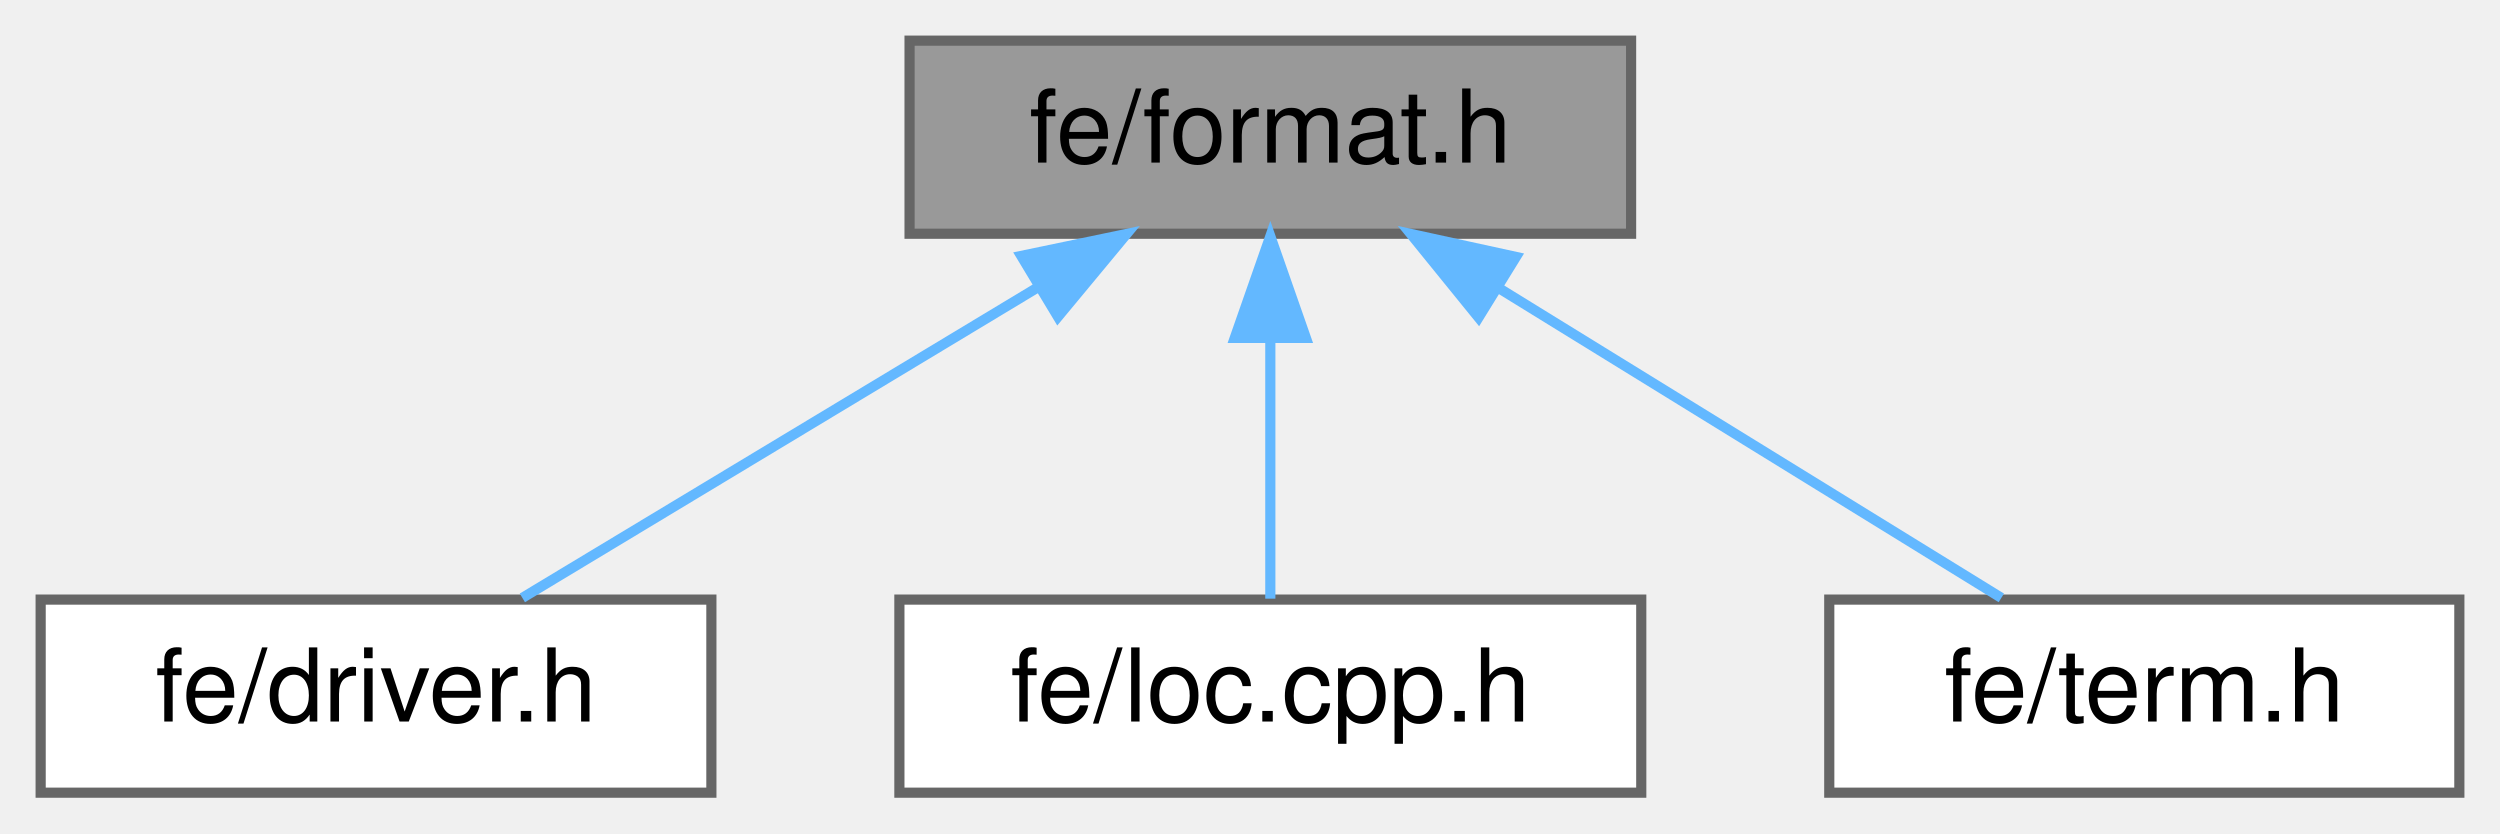
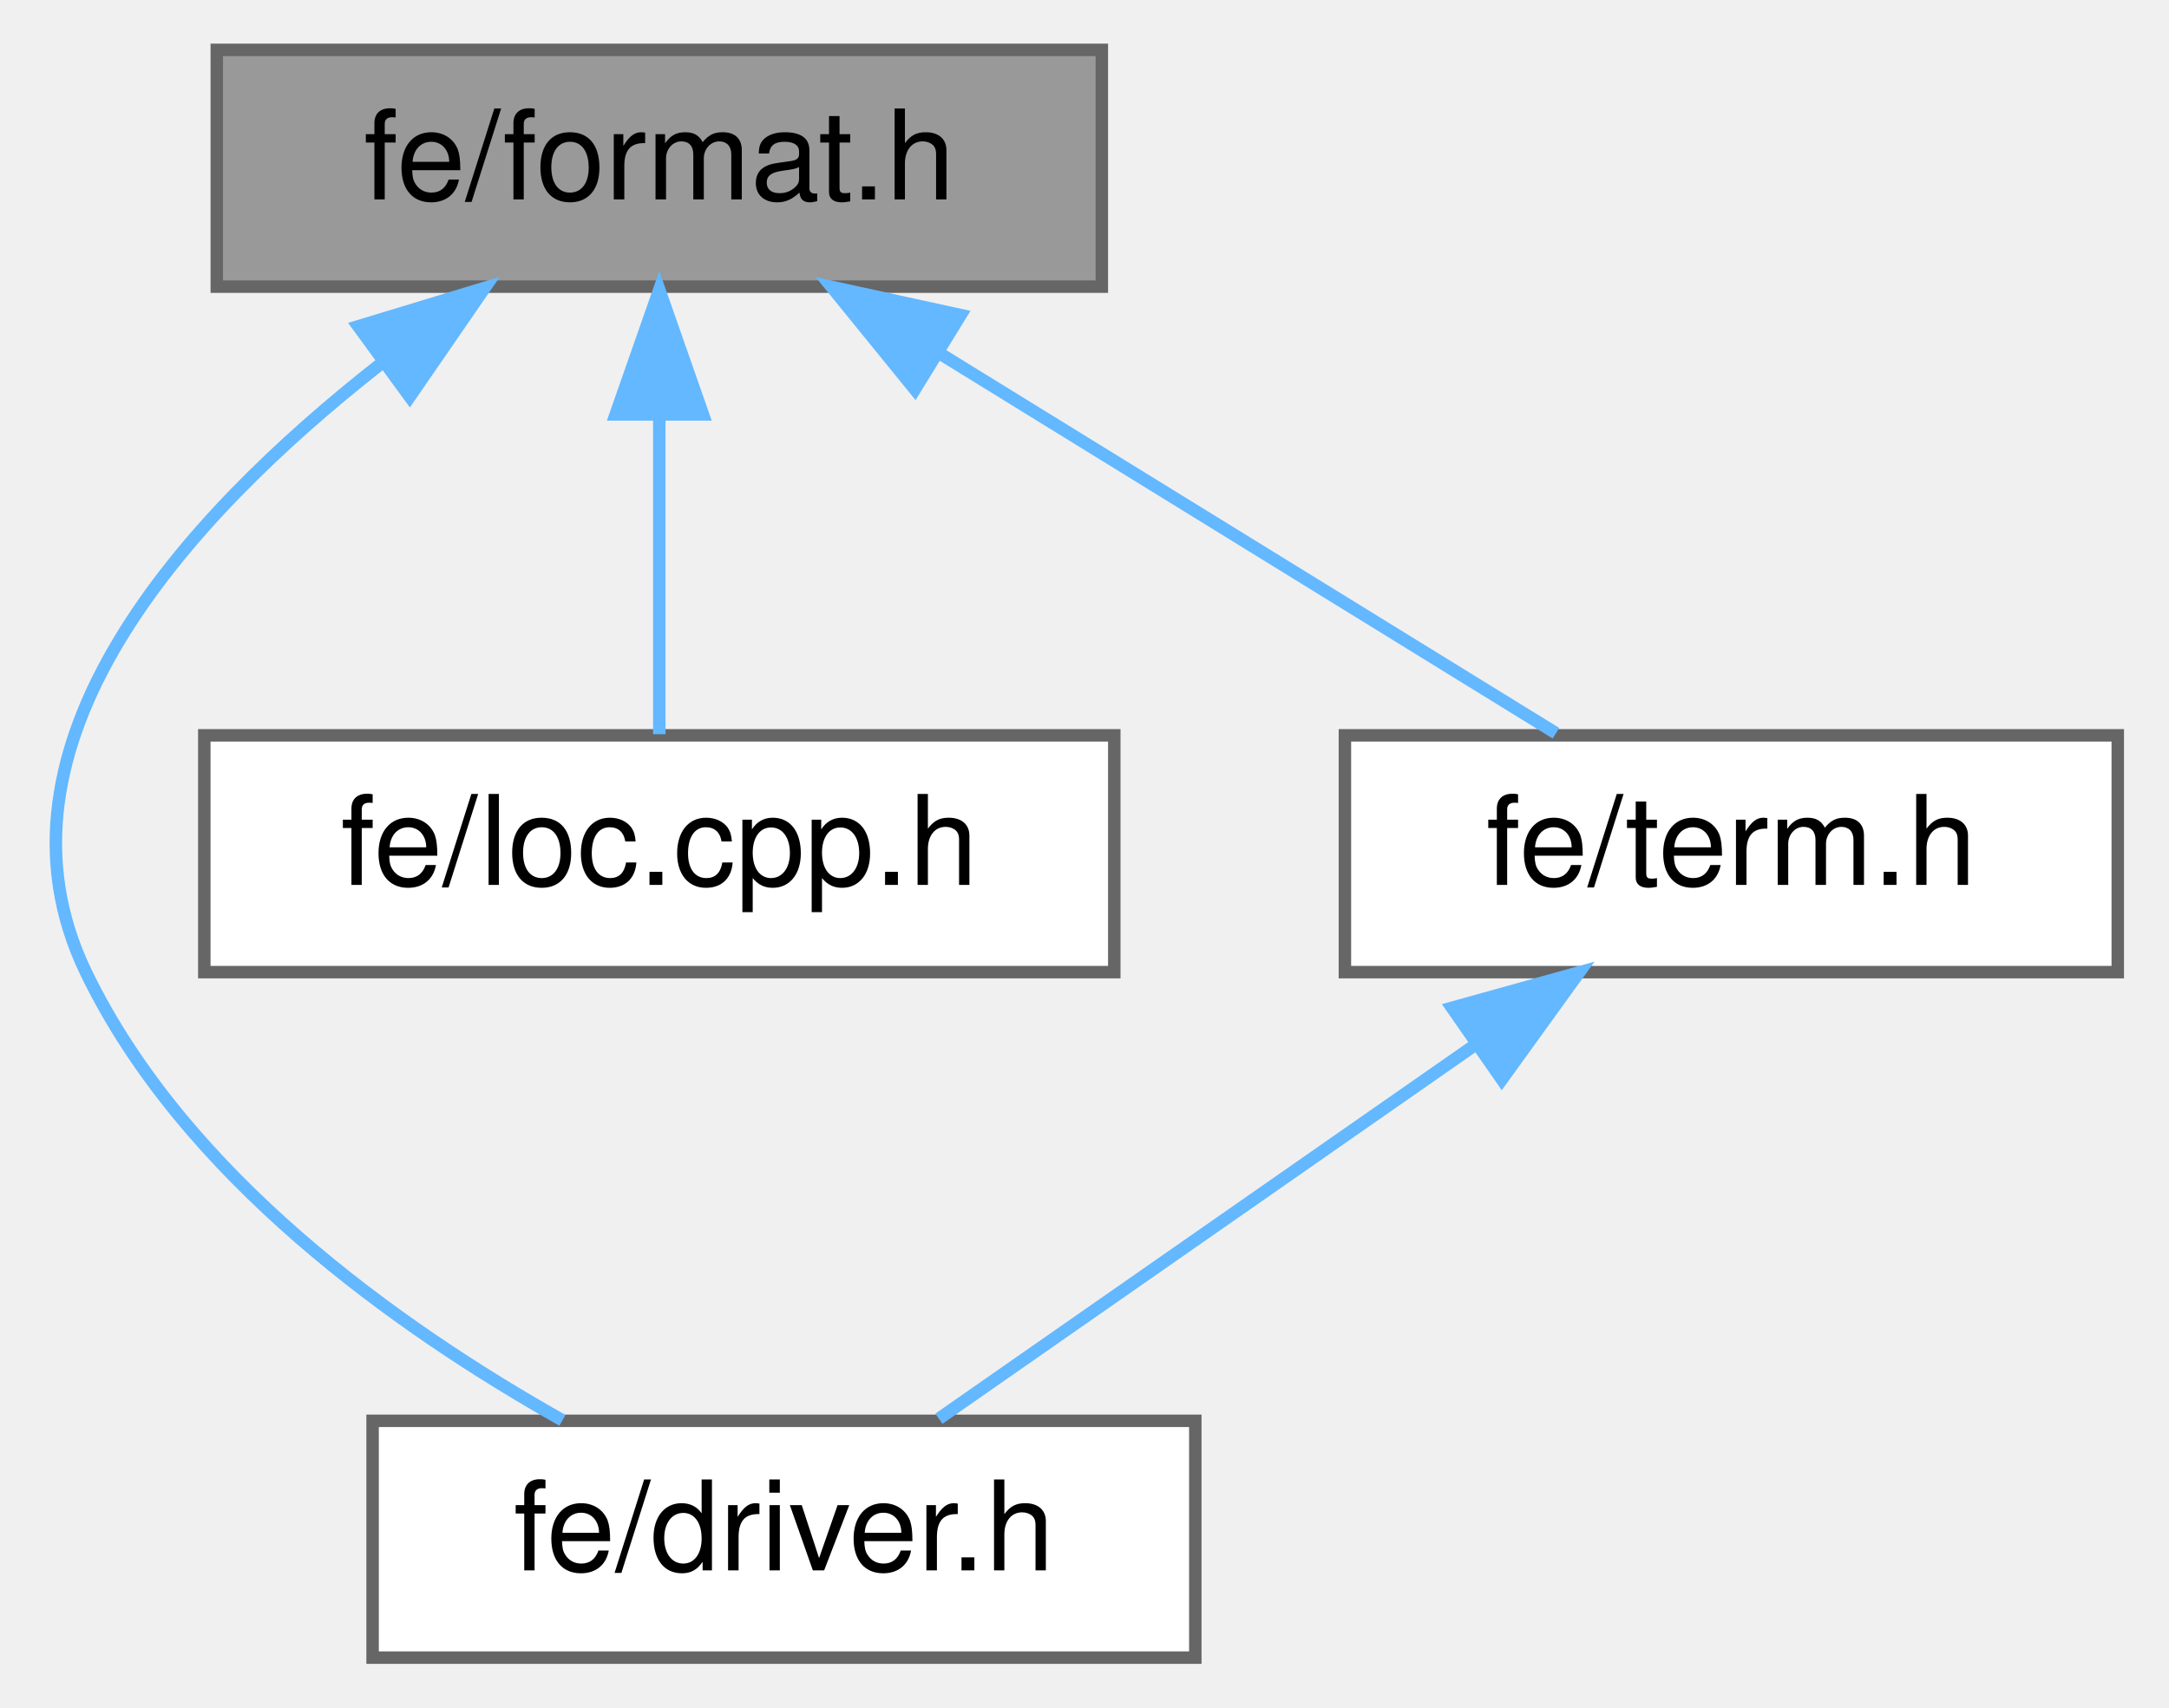
- <svg xmlns="http://www.w3.org/2000/svg" xmlns:xlink="http://www.w3.org/1999/xlink" width="246pt" height="82pt" viewBox="0.00 0.00 246.00 82.00">
-   <g id="graph0" class="graph" transform="scale(1 1) rotate(0) translate(4 78)">
+ <svg xmlns="http://www.w3.org/2000/svg" xmlns:xlink="http://www.w3.org/1999/xlink" width="174pt" height="137pt" viewBox="0.00 0.00 173.78 137.00">
+   <g id="graph0" class="graph" transform="scale(1 1) rotate(0) translate(4 133)">
    <g id="Node000001" class="node">
      <g id="a_Node000001">
        <a xlink:title=" ">
-           <polygon fill="#999999" stroke="#666666" points="156.5,-74 85.5,-74 85.5,-55 156.5,-55 156.5,-74" />
-           <text text-anchor="middle" x="121" y="-62" font-family="Helvetica,sans-Serif" font-size="10.00">fe/format.h</text>
+           <polygon fill="#999999" stroke="#666666" points="84.28,-129 13.28,-129 13.28,-110 84.28,-110 84.28,-129" />
+           <text text-anchor="middle" x="48.78" y="-117" font-family="Helvetica,sans-Serif" font-size="10.00">fe/format.h</text>
        </a>
      </g>
    </g>
    <g id="Node000002" class="node">
      <g id="a_Node000002">
        <a xlink:href="driver_8h.html" target="_top" xlink:title=" ">
-           <polygon fill="white" stroke="#666666" points="66,-19 0,-19 0,0 66,0 66,-19" />
-           <text text-anchor="middle" x="33" y="-7" font-family="Helvetica,sans-Serif" font-size="10.00">fe/driver.h</text>
+           <polygon fill="white" stroke="#666666" points="91.78,-19 25.78,-19 25.78,0 91.78,0 91.78,-19" />
+           <text text-anchor="middle" x="58.78" y="-7" font-family="Helvetica,sans-Serif" font-size="10.00">fe/driver.h</text>
        </a>
      </g>
    </g>
    <g id="edge1_Node000001_Node000002" class="edge">
      <g id="a_edge1_Node000001_Node000002">
        <a xlink:title=" ">
-           <path fill="none" stroke="#63b8ff" d="M98.08,-49.7C82.05,-40.04 61.13,-27.44 47.4,-19.17" />
-           <polygon fill="#63b8ff" stroke="#63b8ff" points="96.49,-52.82 106.86,-54.98 100.1,-46.83 96.49,-52.82" />
+           <path fill="none" stroke="#63b8ff" d="M26.34,-103.73C10.69,-91.45 -5.95,-73.1 2.78,-55 10.66,-38.67 27.77,-26.49 41.01,-19.04" />
+           <polygon fill="#63b8ff" stroke="#63b8ff" points="24.63,-106.82 34.77,-109.9 28.76,-101.17 24.63,-106.82" />
        </a>
      </g>
    </g>
    <g id="Node000003" class="node">
      <g id="a_Node000003">
        <a xlink:href="loc_8cpp_8h.html" target="_top" xlink:title=" ">
-           <polygon fill="white" stroke="#666666" points="157.5,-19 84.5,-19 84.5,0 157.5,0 157.5,-19" />
-           <text text-anchor="middle" x="121" y="-7" font-family="Helvetica,sans-Serif" font-size="10.00">fe/loc.cpp.h</text>
+           <polygon fill="white" stroke="#666666" points="85.28,-74 12.28,-74 12.28,-55 85.28,-55 85.28,-74" />
+           <text text-anchor="middle" x="48.78" y="-62" font-family="Helvetica,sans-Serif" font-size="10.00">fe/loc.cpp.h</text>
        </a>
      </g>
    </g>
    <g id="edge2_Node000001_Node000003" class="edge">
      <g id="a_edge2_Node000001_Node000003">
        <a xlink:title=" ">
-           <path fill="none" stroke="#63b8ff" d="M121,-44.66C121,-35.93 121,-25.99 121,-19.09" />
-           <polygon fill="#63b8ff" stroke="#63b8ff" points="117.5,-44.75 121,-54.75 124.5,-44.75 117.5,-44.75" />
+           <path fill="none" stroke="#63b8ff" d="M48.78,-99.66C48.78,-90.93 48.78,-80.99 48.78,-74.09" />
+           <polygon fill="#63b8ff" stroke="#63b8ff" points="45.28,-99.75 48.78,-109.75 52.28,-99.75 45.28,-99.75" />
        </a>
      </g>
    </g>
    <g id="Node000004" class="node">
      <g id="a_Node000004">
        <a xlink:href="term_8h.html" target="_top" xlink:title=" ">
-           <polygon fill="white" stroke="#666666" points="238,-19 176,-19 176,0 238,0 238,-19" />
-           <text text-anchor="middle" x="207" y="-7" font-family="Helvetica,sans-Serif" font-size="10.00">fe/term.h</text>
+           <polygon fill="white" stroke="#666666" points="165.78,-74 103.78,-74 103.78,-55 165.78,-55 165.78,-74" />
+           <text text-anchor="middle" x="134.78" y="-62" font-family="Helvetica,sans-Serif" font-size="10.00">fe/term.h</text>
        </a>
      </g>
    </g>
    <g id="edge3_Node000001_Node000004" class="edge">
      <g id="a_edge3_Node000001_Node000004">
        <a xlink:title=" ">
-           <path fill="none" stroke="#63b8ff" d="M143.4,-49.7C159.07,-40.04 179.51,-27.44 192.93,-19.17" />
-           <polygon fill="#63b8ff" stroke="#63b8ff" points="141.49,-46.76 134.82,-54.98 145.17,-52.72 141.49,-46.76" />
+           <path fill="none" stroke="#63b8ff" d="M71.18,-104.7C86.85,-95.04 107.29,-82.44 120.71,-74.17" />
+           <polygon fill="#63b8ff" stroke="#63b8ff" points="69.28,-101.76 62.6,-109.98 72.95,-107.72 69.28,-101.76" />
+         </a>
+       </g>
+     </g>
+     <g id="edge4_Node000004_Node000002" class="edge">
+       <g id="a_edge4_Node000004_Node000002">
+         <a xlink:title=" ">
+           <path fill="none" stroke="#63b8ff" d="M114.21,-49.15C100.47,-39.57 82.86,-27.29 71.21,-19.17" />
+           <polygon fill="#63b8ff" stroke="#63b8ff" points="112.37,-52.14 122.57,-54.98 116.37,-46.39 112.37,-52.14" />
        </a>
      </g>
    </g>
  </g>
</svg>
